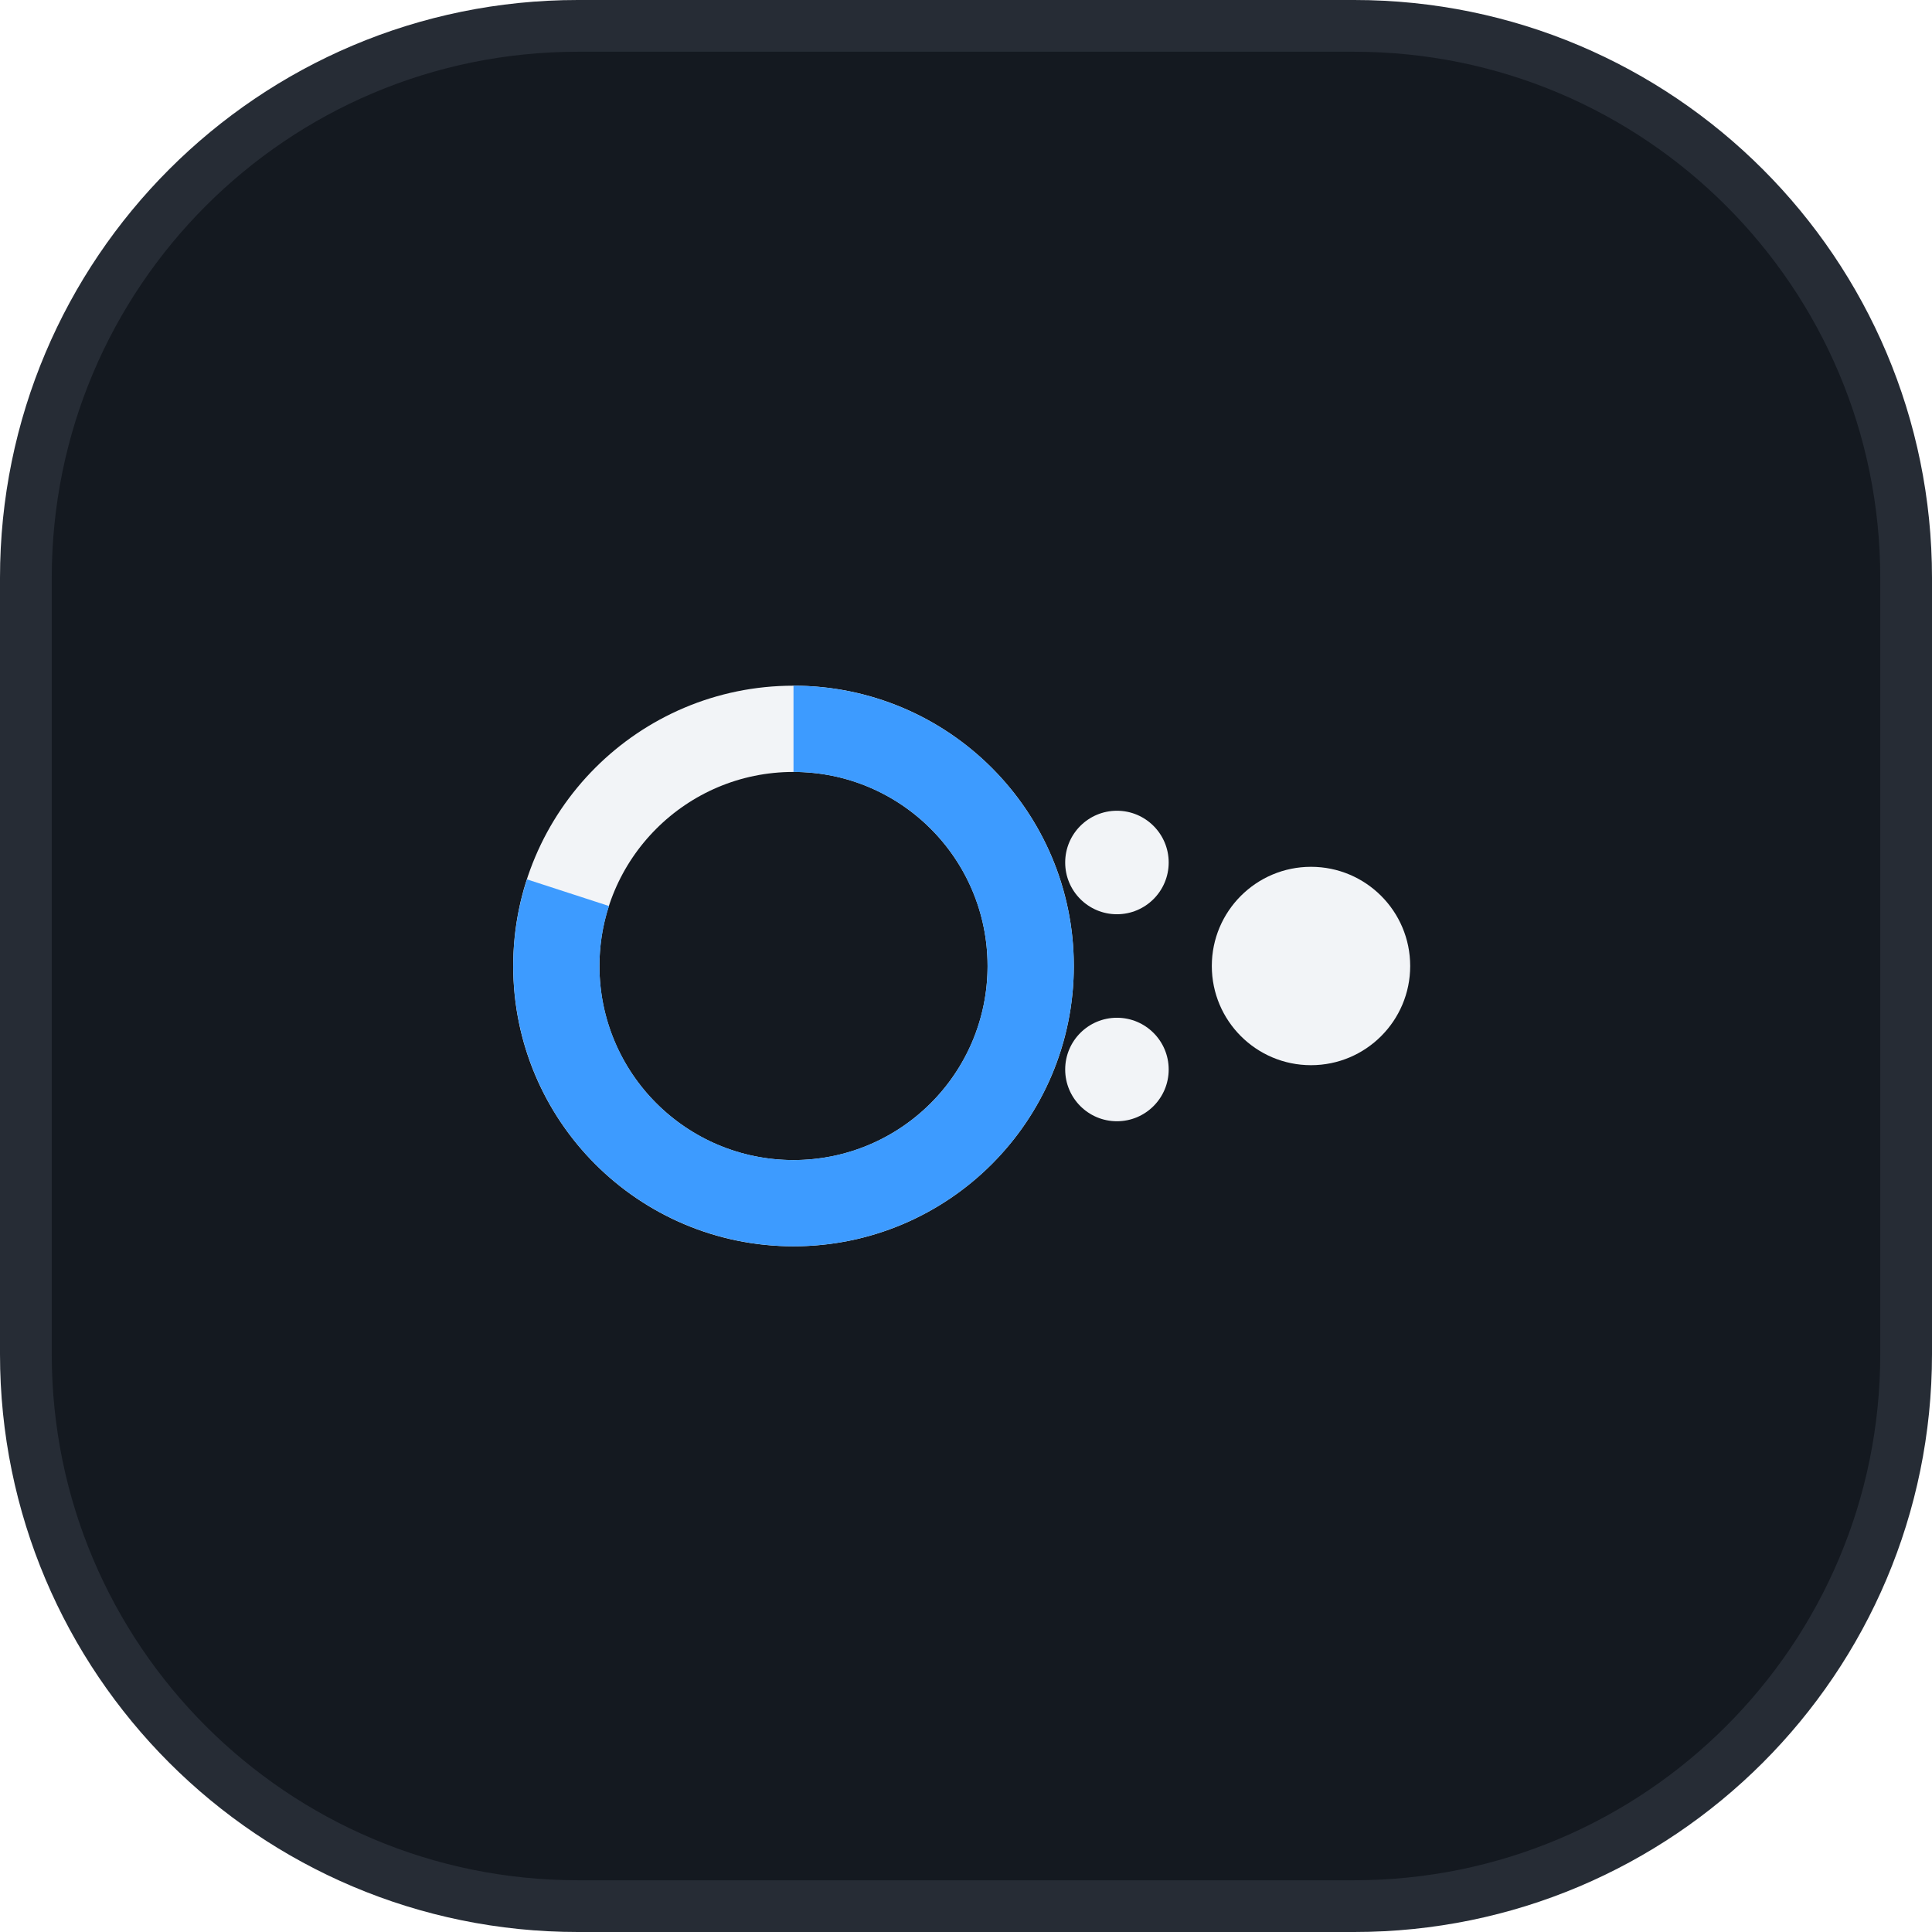
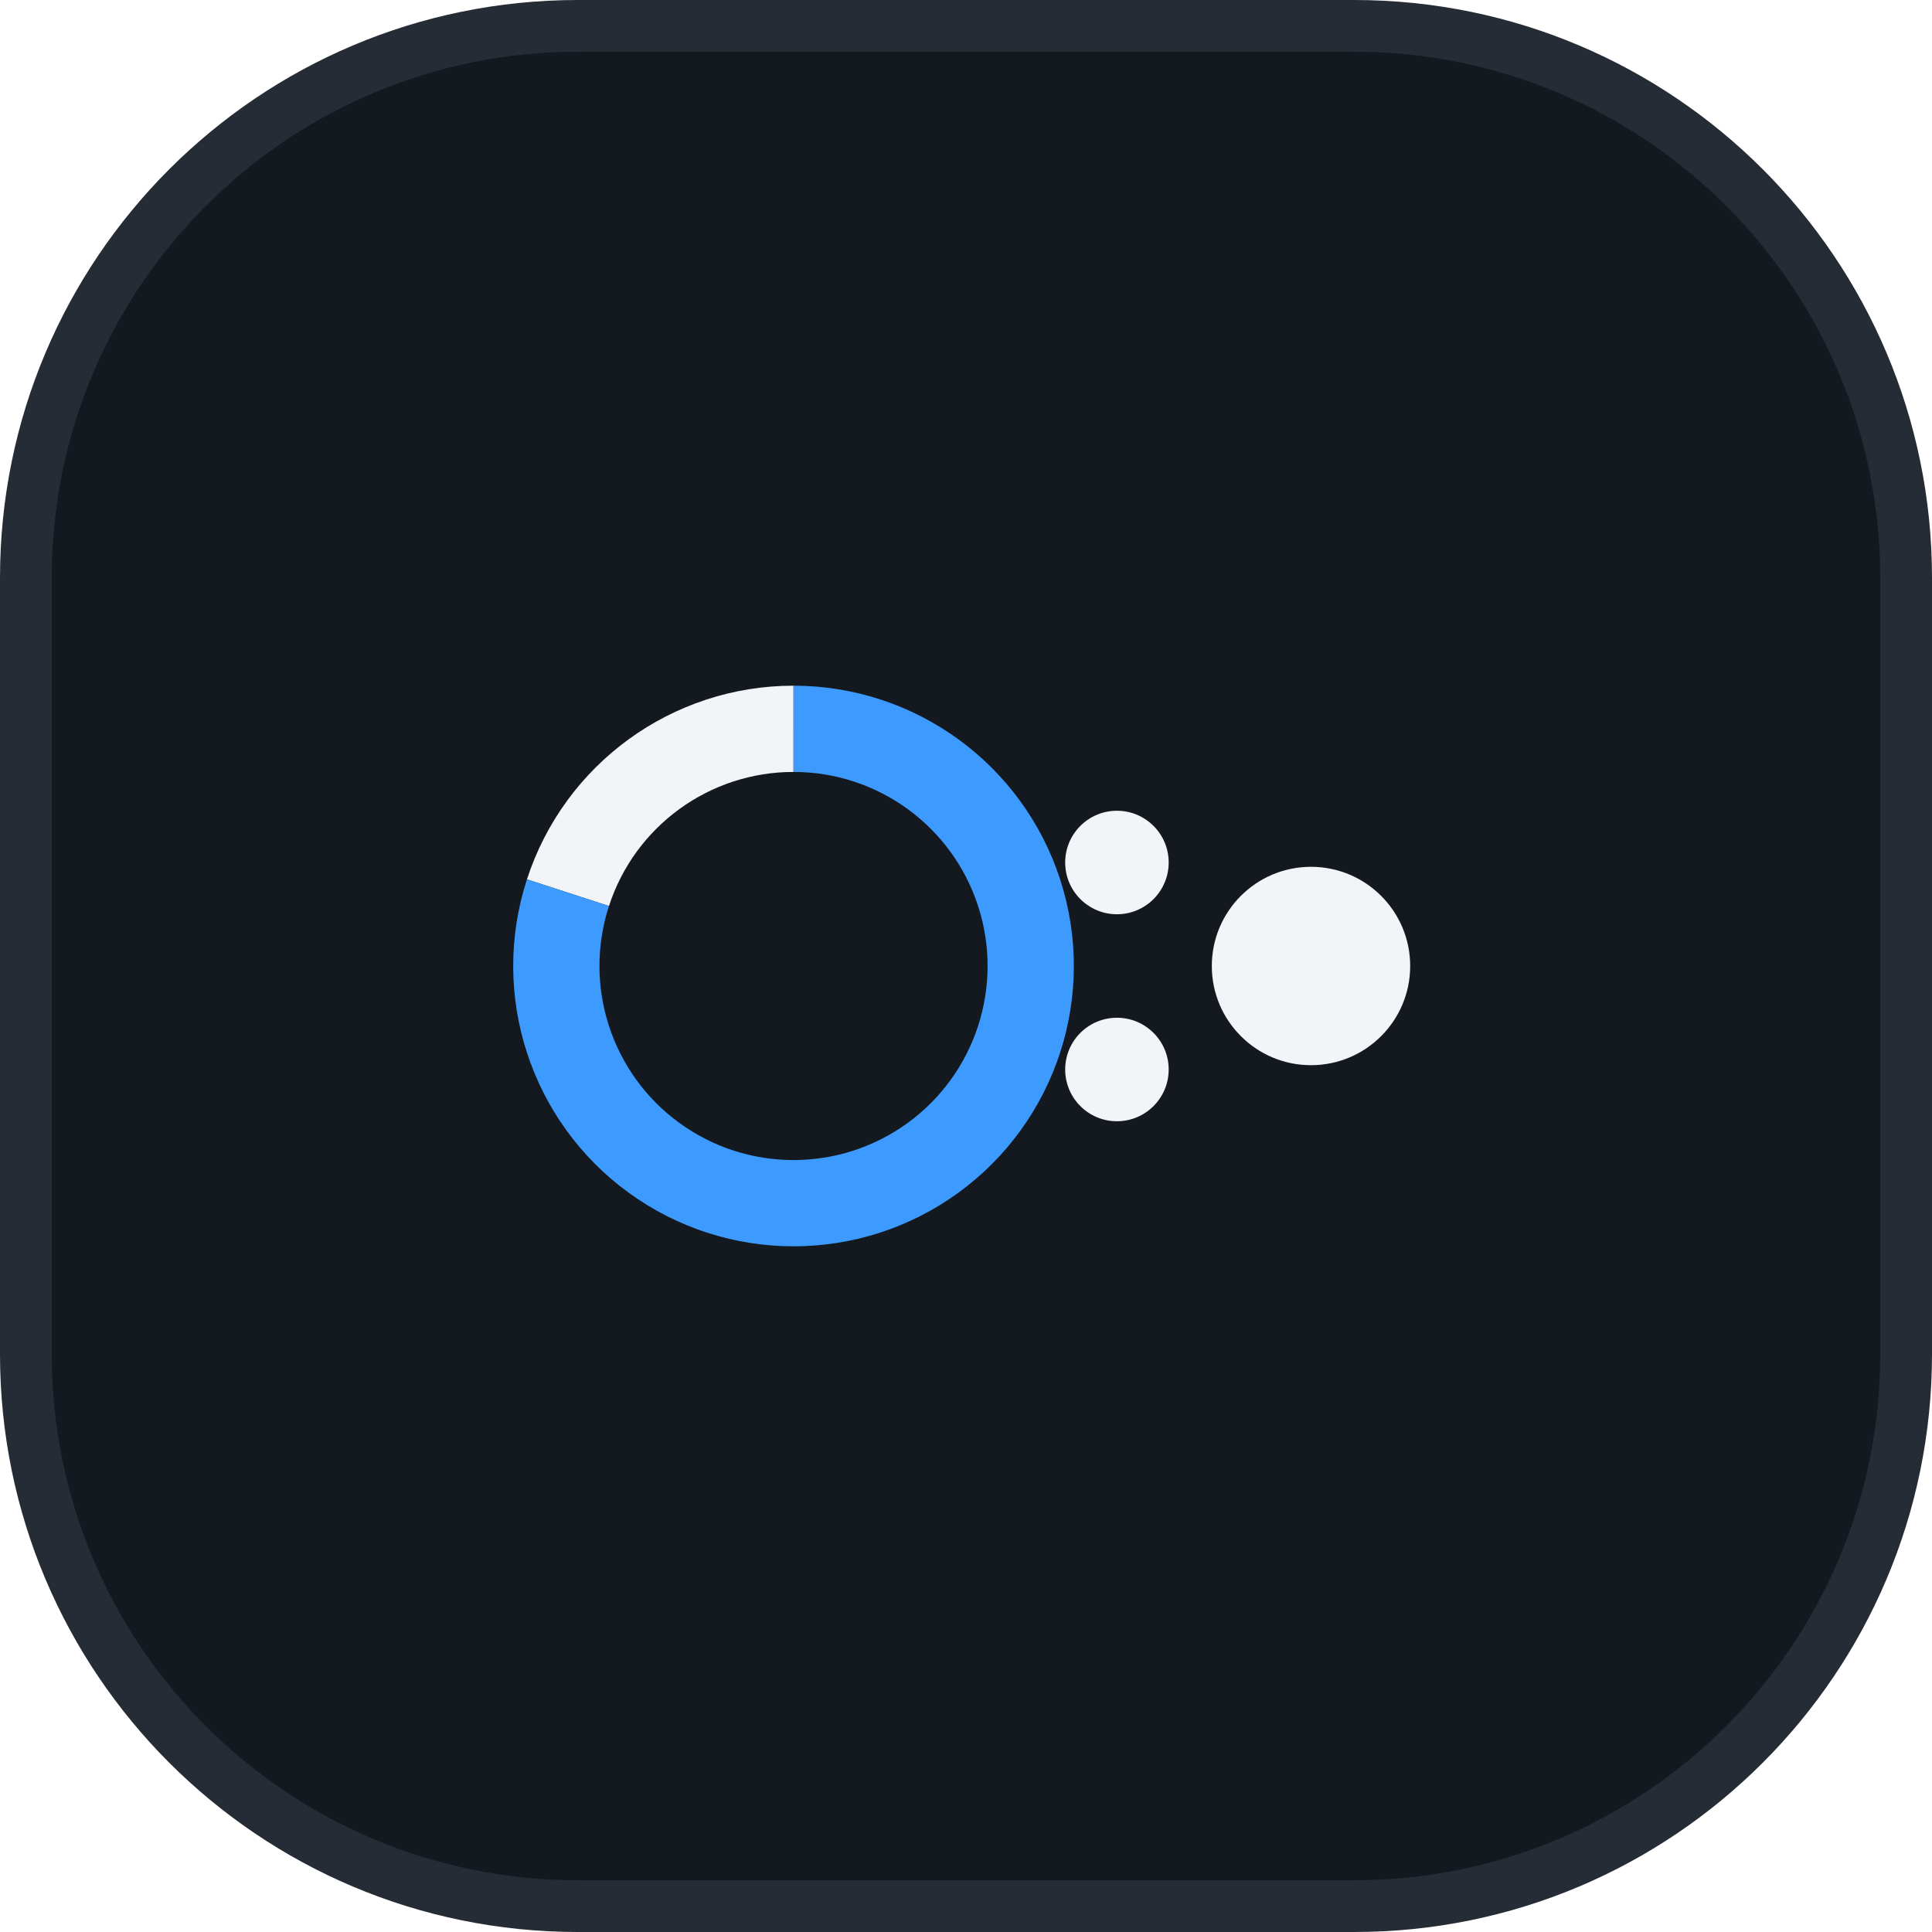
<svg xmlns="http://www.w3.org/2000/svg" width="56" height="56" viewBox="0 0 56 56" role="img" aria-label="The fuel triad: input (cached %) : output, per race passed">
  <rect x="0.75" y="0.75" width="54.5" height="54.5" rx="16" fill="#141920" stroke="#262C35" stroke-width="1.5" />
  <g transform="translate(13.0 13.0) scale(1.25)" fill="none" stroke="#F2F4F7" stroke-width="2" stroke-linecap="butt" stroke-linejoin="miter">
-     <circle cx="8" cy="12" r="5.5" />
-     <path d="M8 6.5A5.5 5.5 0 1 1 2.77 10.30" style="stroke:#3D9BFF" />
+     <path d="M2.77 10.30A5.5 5.5 0 0 1 8.00 6.50" />
+     <path d="M8.00 6.50A5.5 5.5 0 1 1 2.77 10.30" style="stroke:#3D9BFF" />
    <circle cx="15.5" cy="9.6" r="1.2" fill="#F2F4F7" stroke="none" />
    <circle cx="15.5" cy="14.4" r="1.2" fill="#F2F4F7" stroke="none" />
    <circle cx="20" cy="12" r="2.3" fill="#F2F4F7" stroke="none" />
  </g>
</svg>
